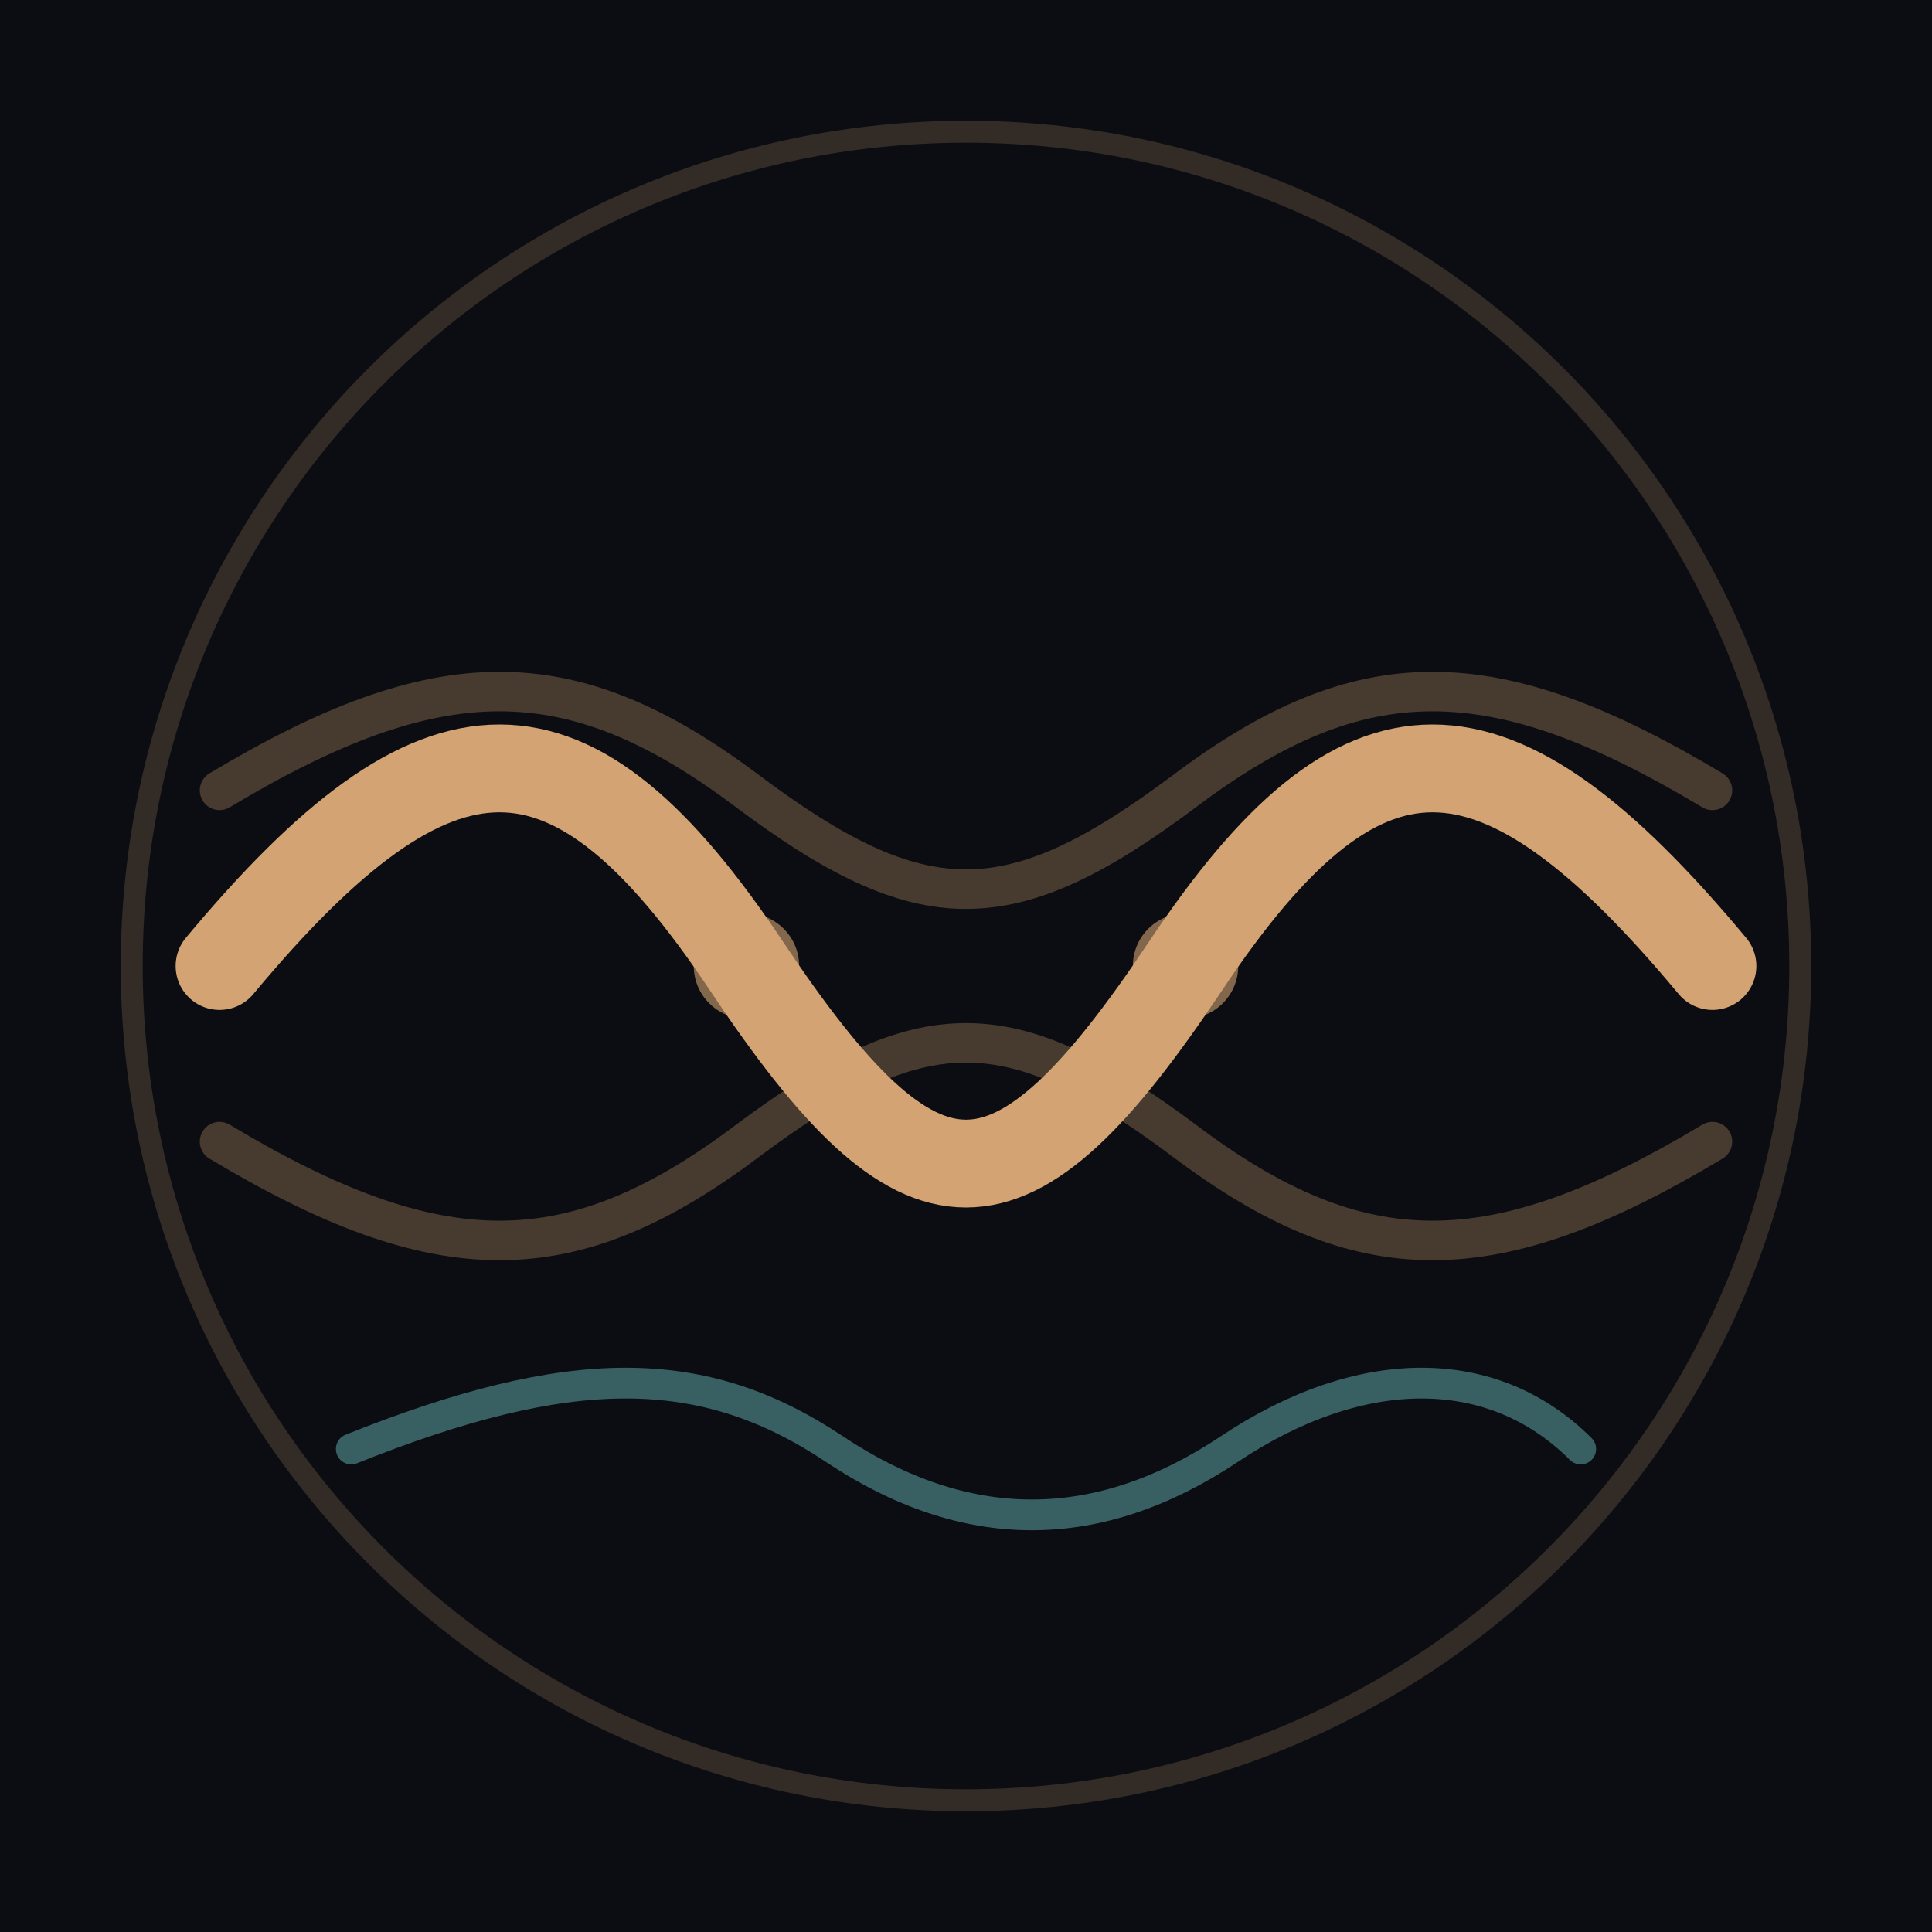
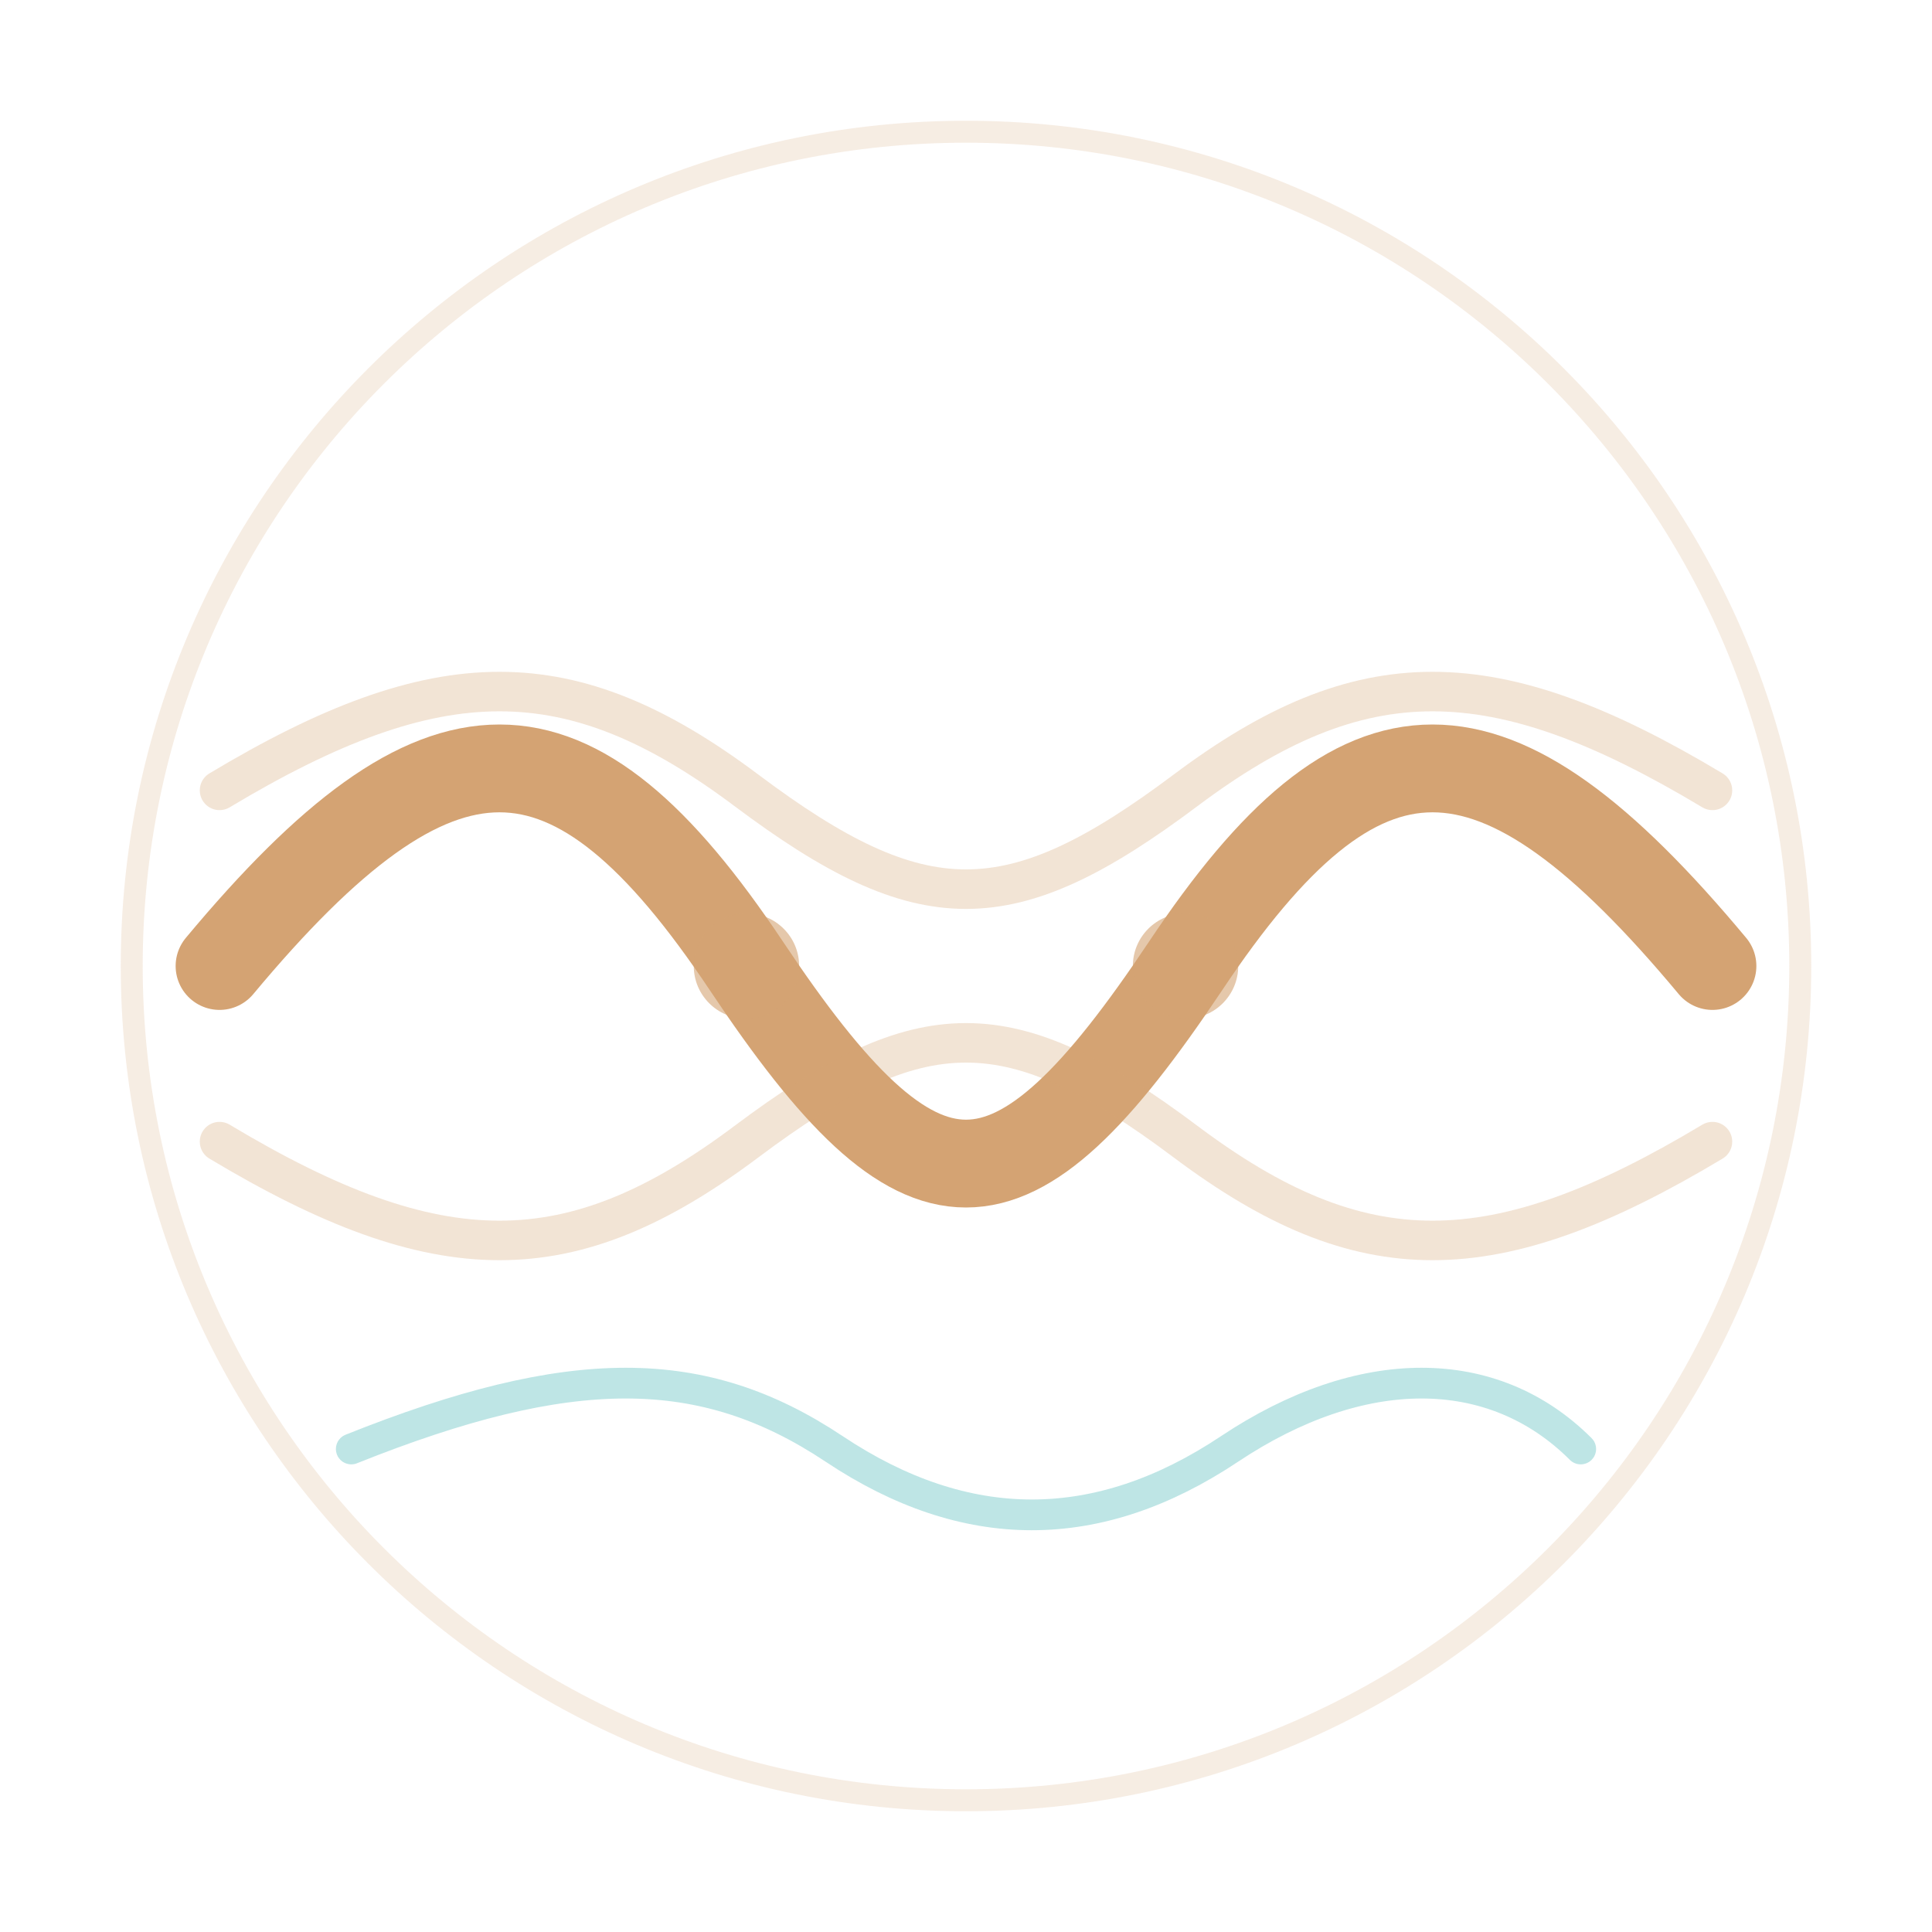
<svg xmlns="http://www.w3.org/2000/svg" viewBox="0 0 44 44" fill="none" width="800" height="800">
-   <rect width="44" height="44" fill="#0B0D12" />
  <circle cx="22" cy="22" r="19" stroke="#D4A373" stroke-width="0.5" opacity="0.2" />
  <path d="M5,18 C10,15 13,15 17,18 C21,21 23,21 27,18 C31,15 34,15 39,18" stroke="#D4A373" stroke-width="0.9" fill="none" opacity="0.3" stroke-linecap="round" />
  <path d="M5,22 C10,16 13,16 17,22 C21,28 23,28 27,22 C31,16 34,16 39,22" stroke="#D4A373" stroke-width="2" fill="none" stroke-linecap="round" />
  <path d="M5,26 C10,29 13,29 17,26 C21,23 23,23 27,26 C31,29 34,29 39,26" stroke="#D4A373" stroke-width="0.9" fill="none" opacity="0.3" stroke-linecap="round" />
  <circle cx="17" cy="22" r="1.2" fill="#D4A373" opacity="0.6" />
  <circle cx="27" cy="22" r="1.2" fill="#D4A373" opacity="0.6" />
  <path d="M8,33 C13,31 16,31 19,33 C22,35 25,35 28,33 C31,31 34,31 36,33" stroke="#6EC6C6" stroke-width="0.7" fill="none" opacity="0.45" stroke-linecap="round" />
</svg>
